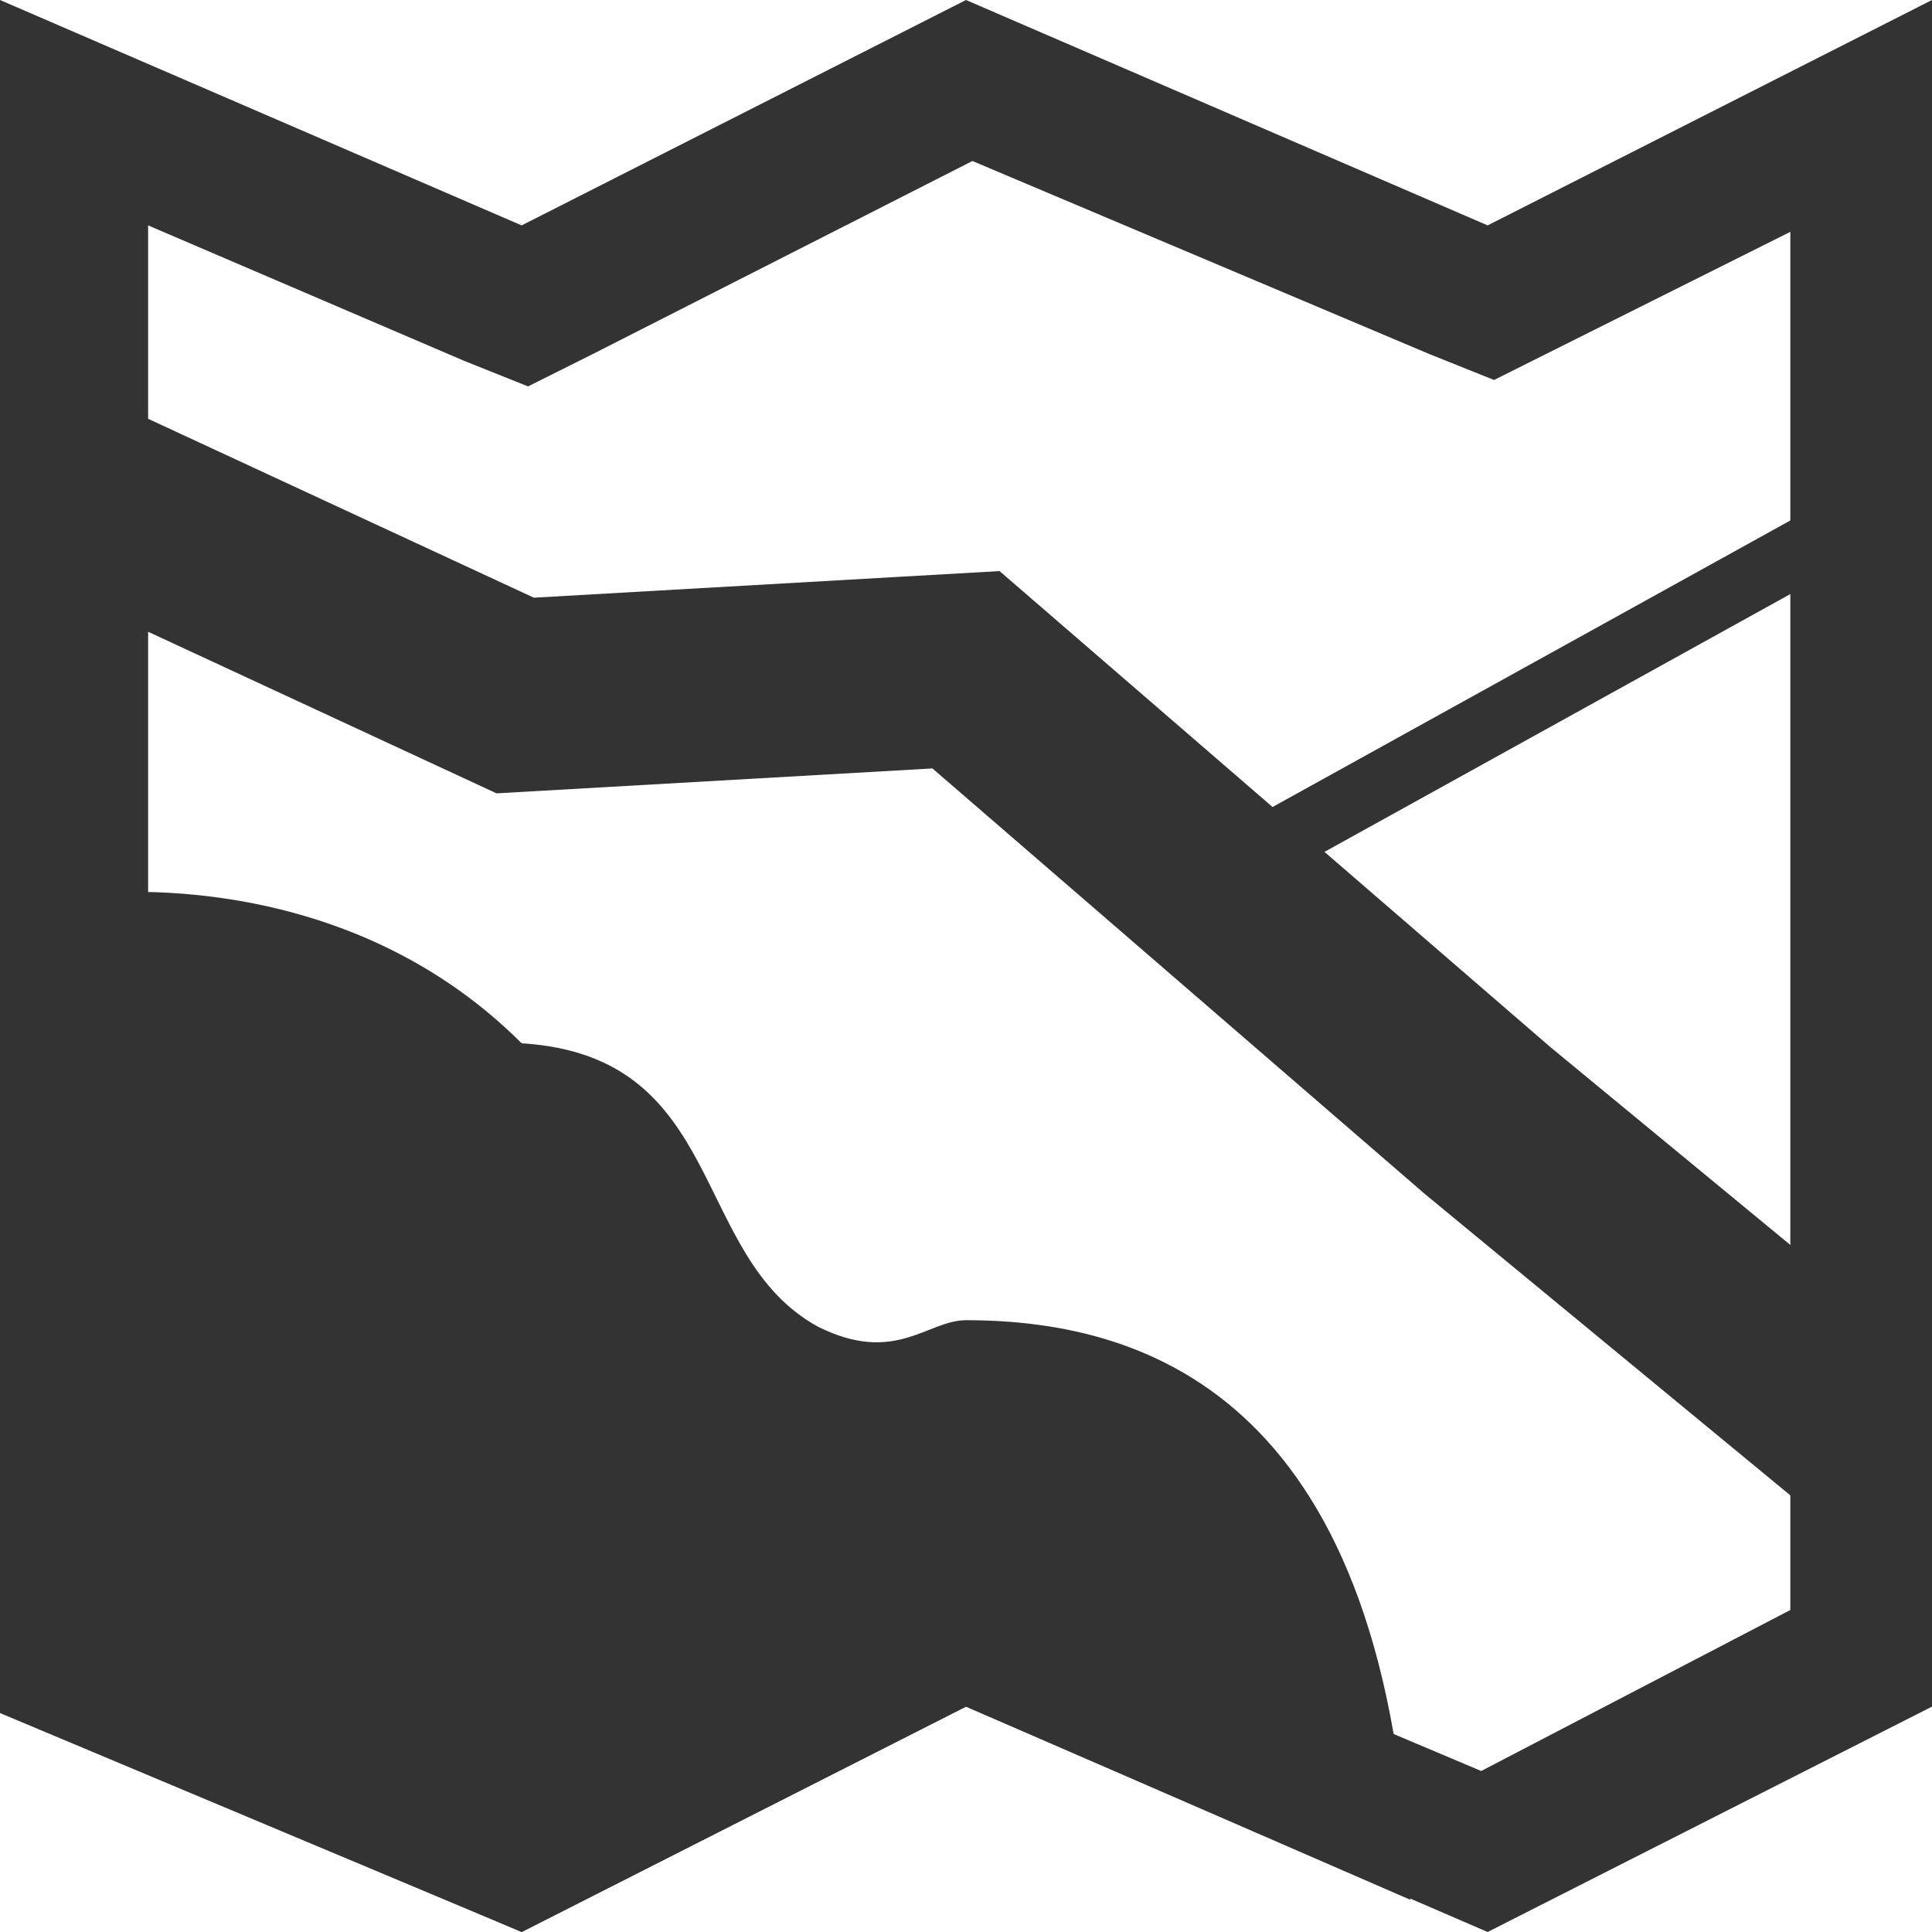
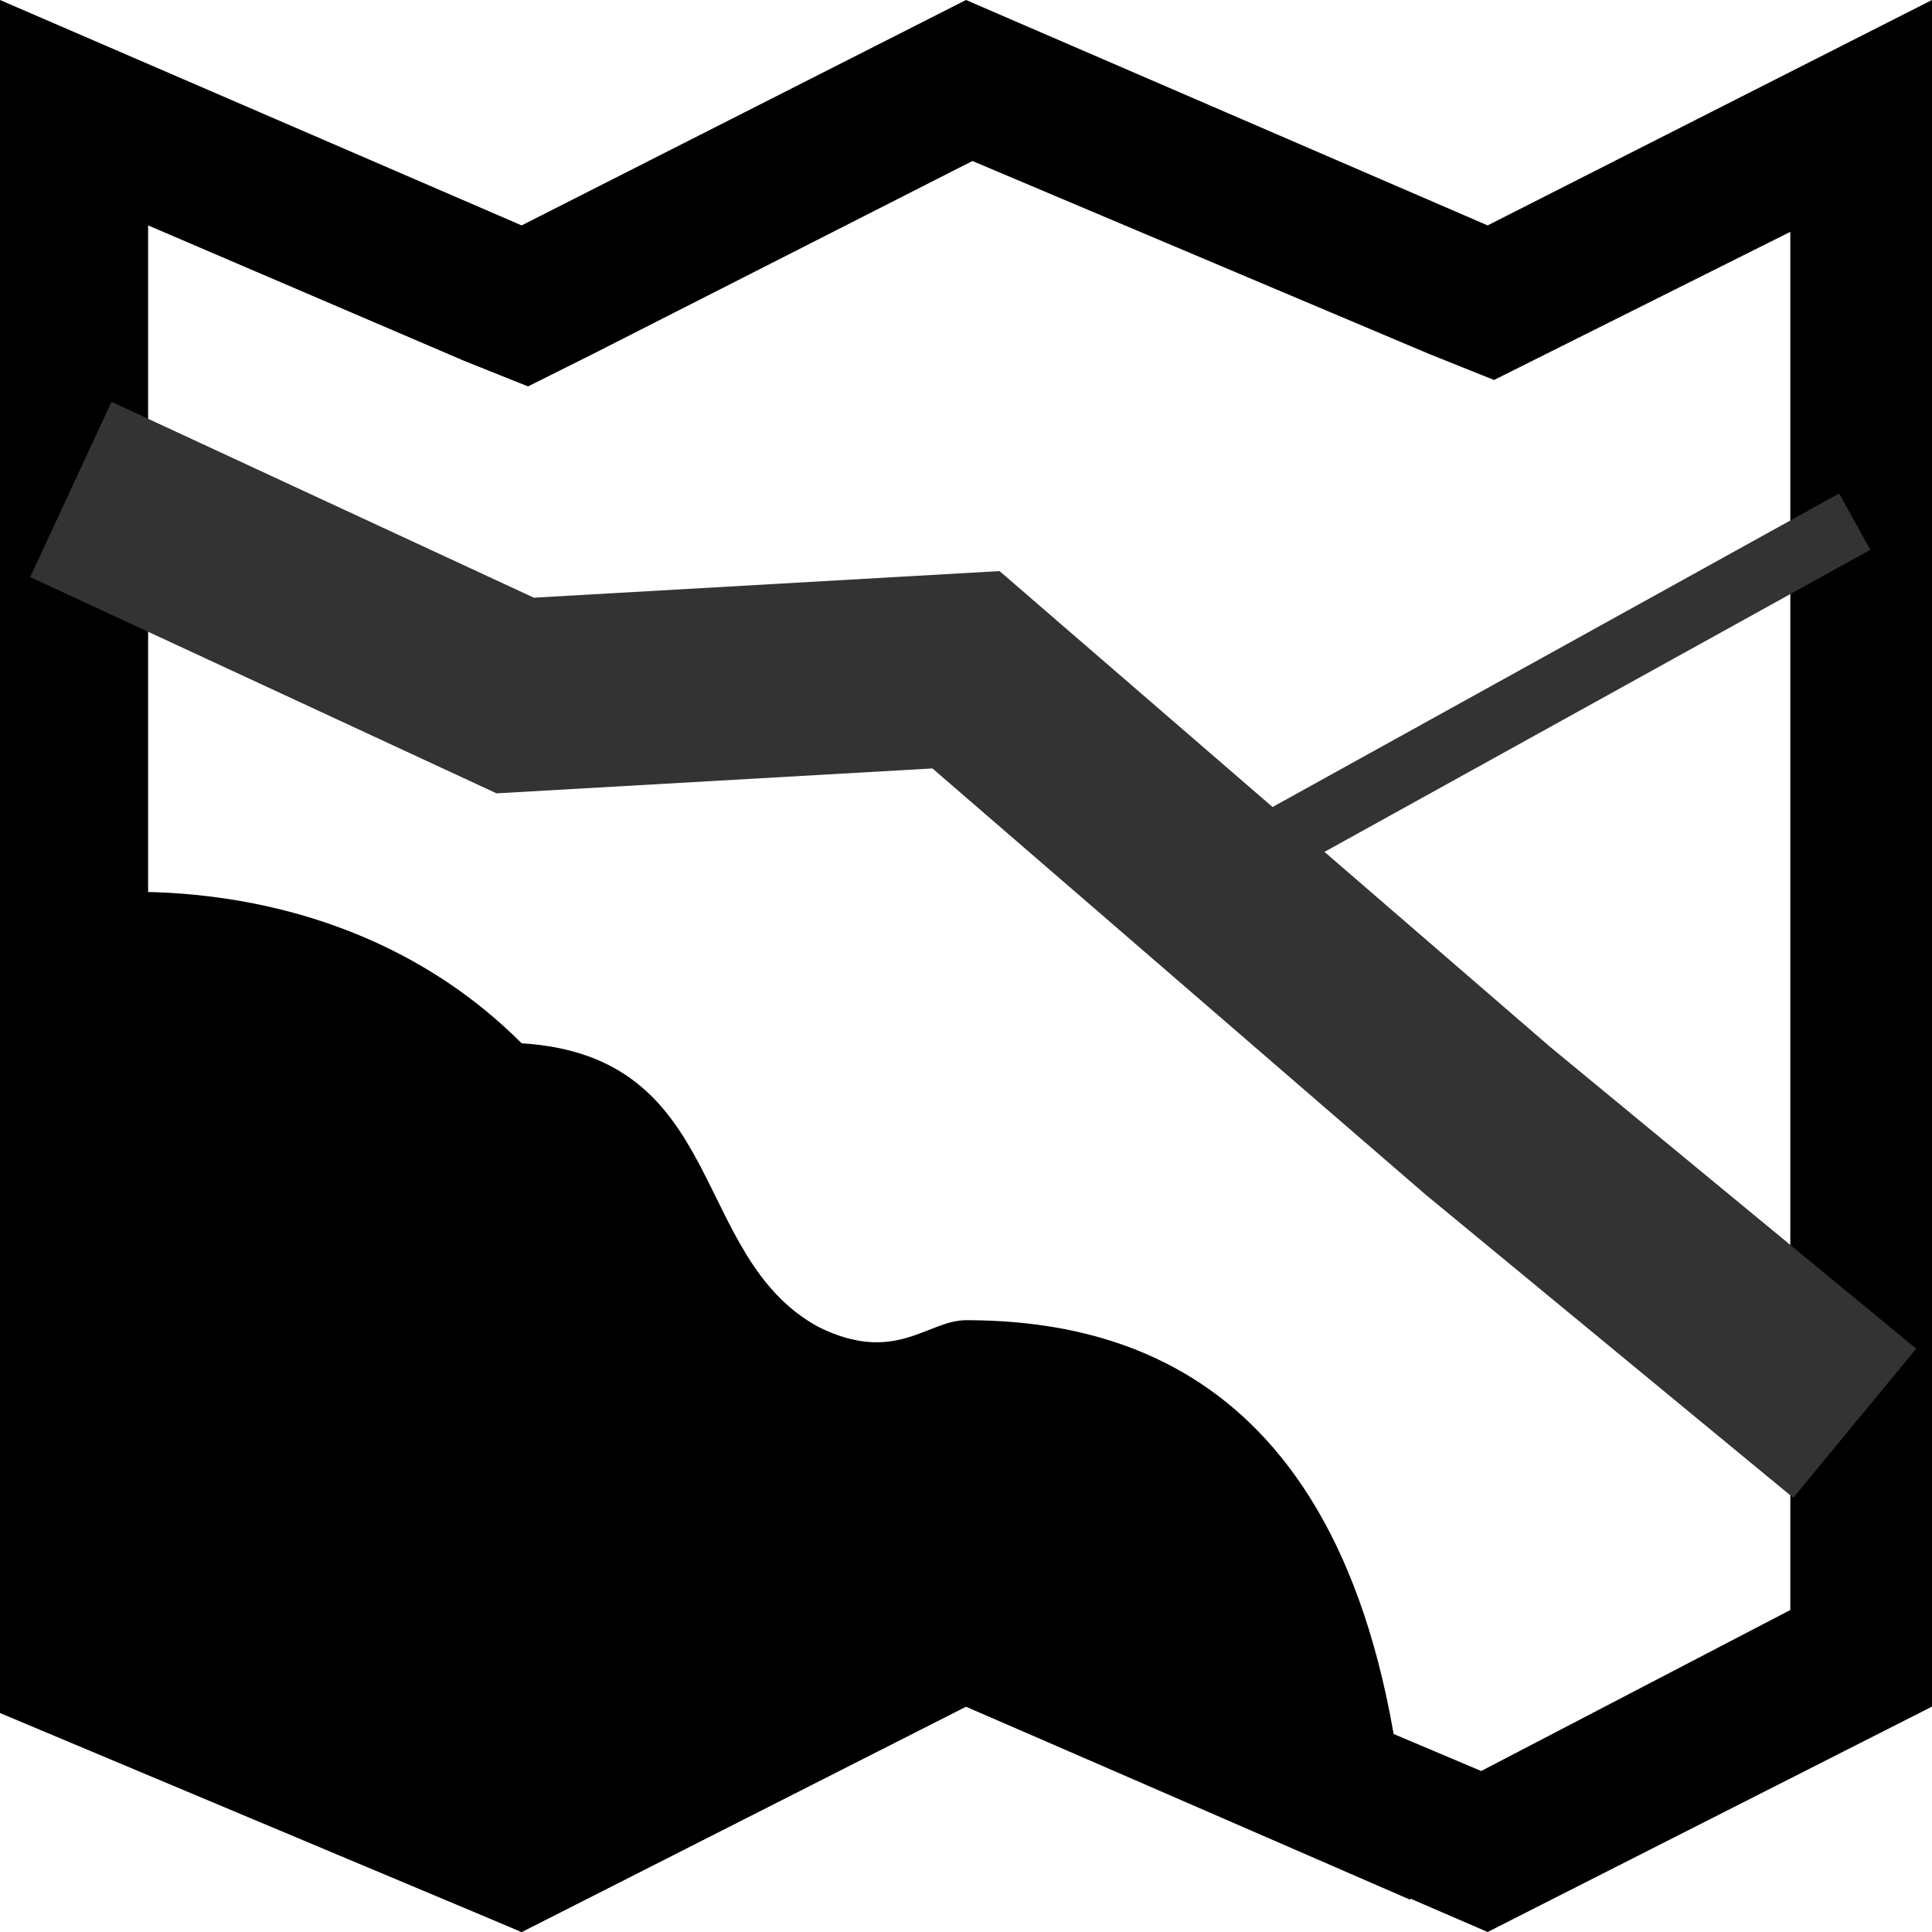
<svg xmlns="http://www.w3.org/2000/svg" version="1.1" id="Layer_1" x="0px" y="0px" viewBox="0 0 30 30" enable-background="new 0 0 30 30" xml:space="preserve">
  <g>
-     <path fill="#333333" d="M15.1,2.5l7.1,3l1,0.4l1-0.5l3.6-1.8v21.4L23,27.5l-7.1-3l-1-0.4l-1,0.5l-6,3L2.3,25V3.5l4.9,2.1l1,0.4   l1-0.5L15.1,2.5z M30,0l-6.9,3.5L15,0L8.1,3.5L0,0v26.5L8.1,30l6.9-3.5l8.1,3.5l6.9-3.5V0z" />
-     <path fill="#333333" d="M15,26.5l6.9,3c-0.3-7.7-4-9-6.9-9c-0.6,0-1.1,0.7-2.3,0.1c-2-1.1-1.4-4.2-4.6-4.4   c-2.9-2.9-6.9-2.3-6.9-2.3H0v12.7L8.1,30L15,26.5z" />
-     <polyline fill="none" stroke="#333333" stroke-width="3" stroke-miterlimit="10" points="1.1,7.6 8,10.8 15,10.4 23.1,17.4    28.8,22.1  " />
+     <path d="M15.1,2.5l7.1,3l1,0.4l1-0.5l3.6-1.8v21.4L23,27.5l-7.1-3l-1-0.4l-1,0.5l-6,3L2.3,25V3.5l4.9,2.1l1,0.4     l1-0.5L15.1,2.5z M30,0l-6.9,3.5L15,0L8.1,3.5L0,0v26.5L8.1,30l6.9-3.5l8.1,3.5l6.9-3.5V0z" />
+     <path d="M15,26.5l6.9,3c-0.3-7.7-4-9-6.9-9c-0.6,0-1.1,0.7-2.3,0.1c-2-1.1-1.4-4.2-4.6-4.4     c-2.9-2.9-6.9-2.3-6.9-2.3H0v12.7L8.1,30L15,26.5z" />
+     <polyline fill="none" stroke="#333333" stroke-width="3" stroke-miterlimit="10" points="1.1,7.6 8,10.8 15,10.4 23.1,17.4      28.8,22.1   " />
    <line fill="none" stroke="#333333" stroke-miterlimit="10" x1="18.5" y1="13.8" x2="28.8" y2="8.1" />
  </g>
</svg>
